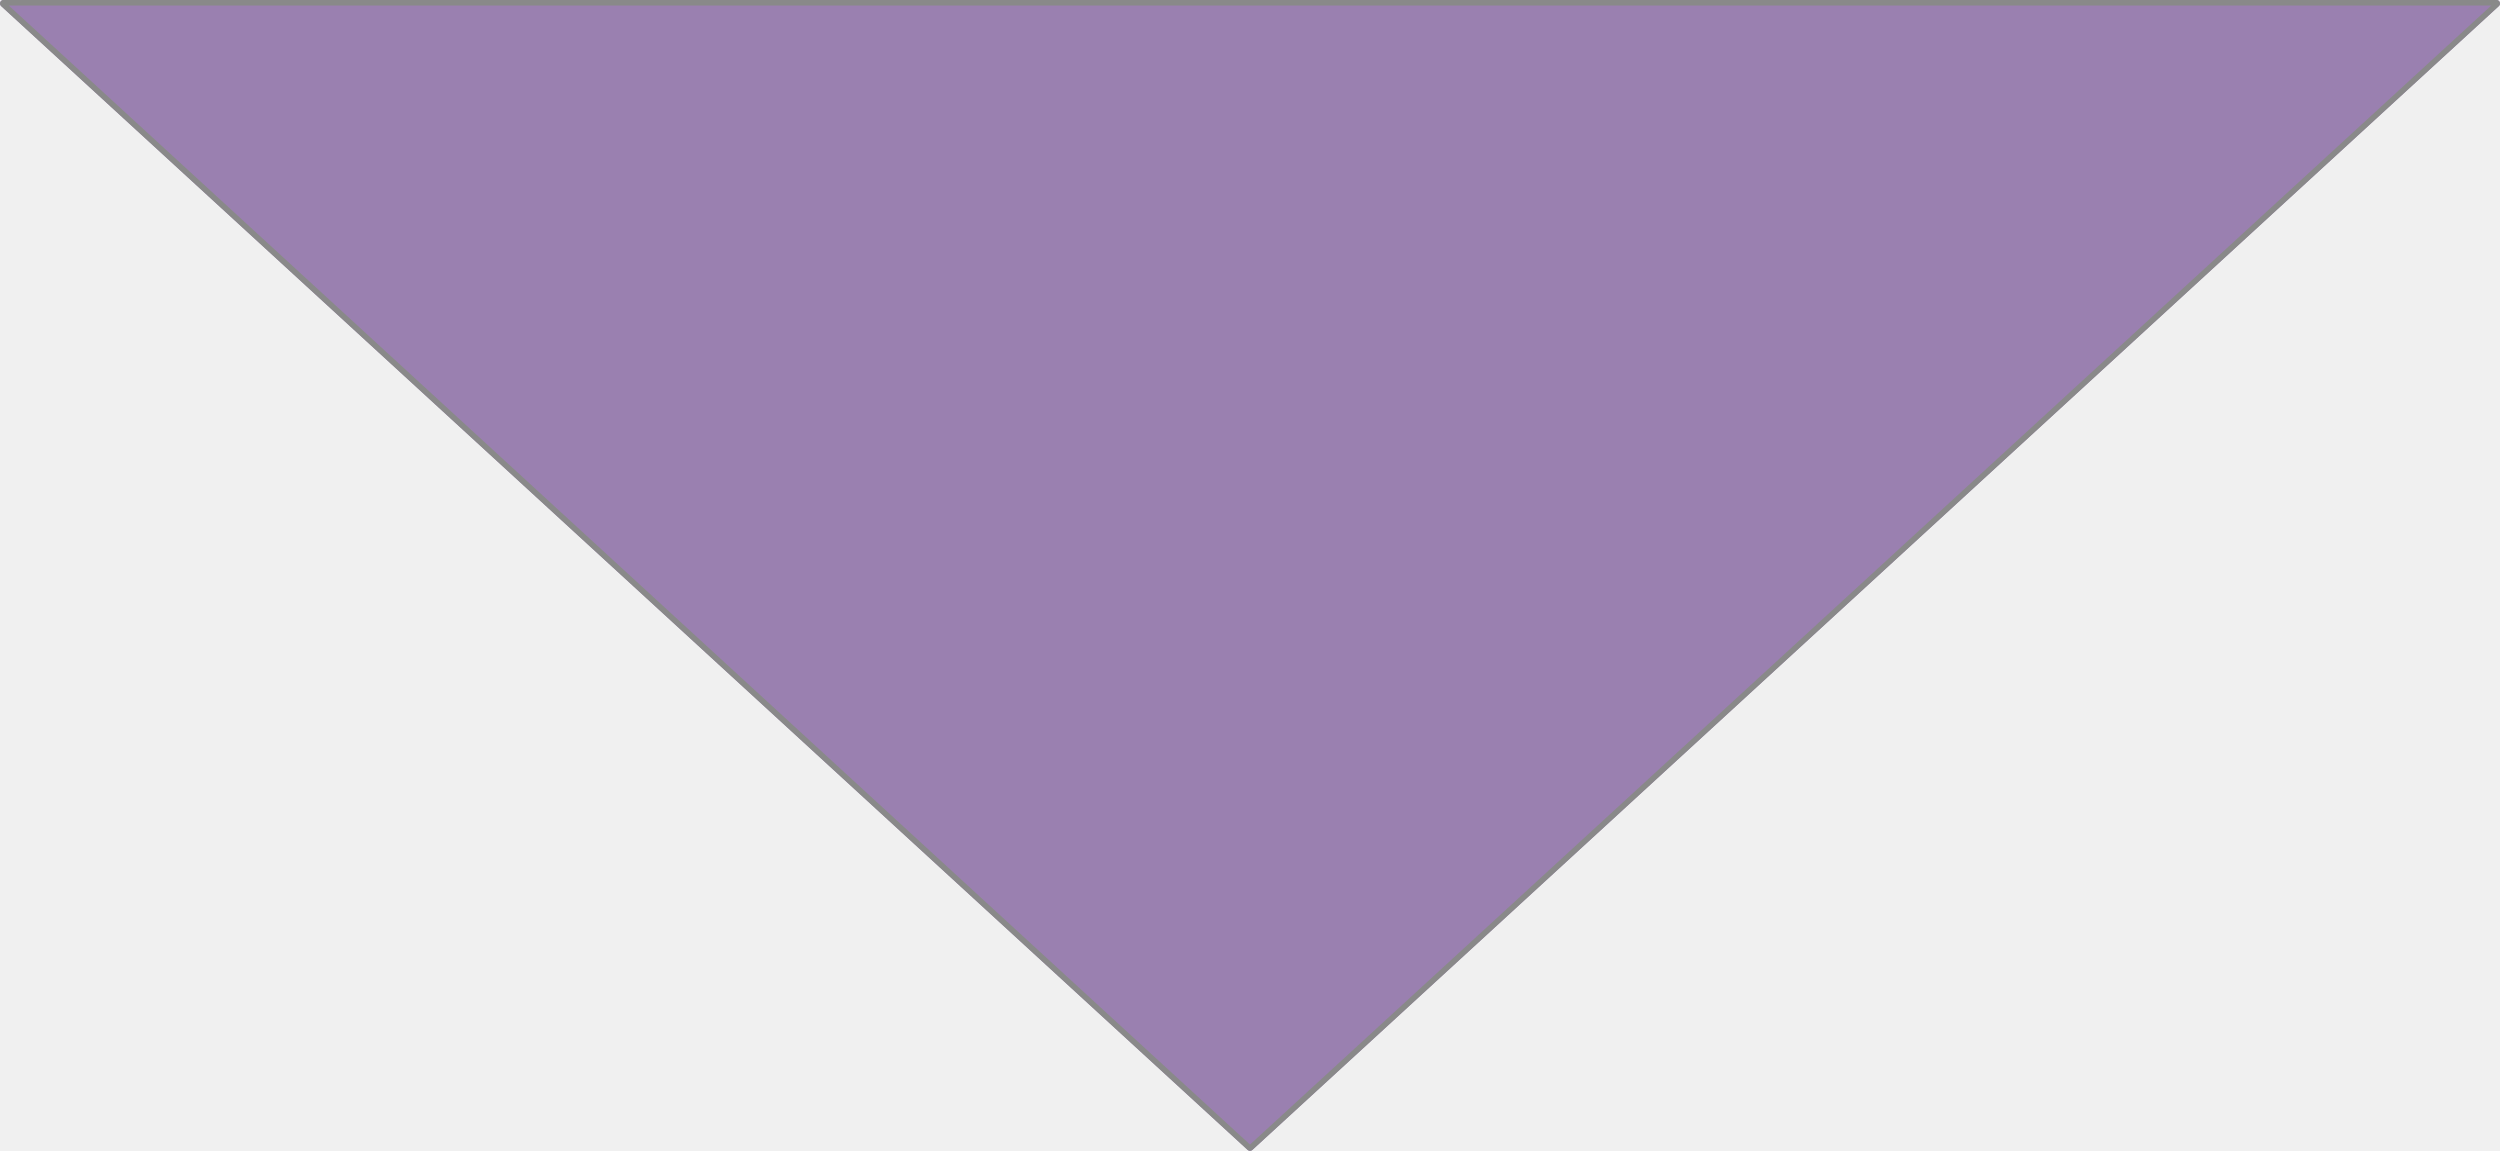
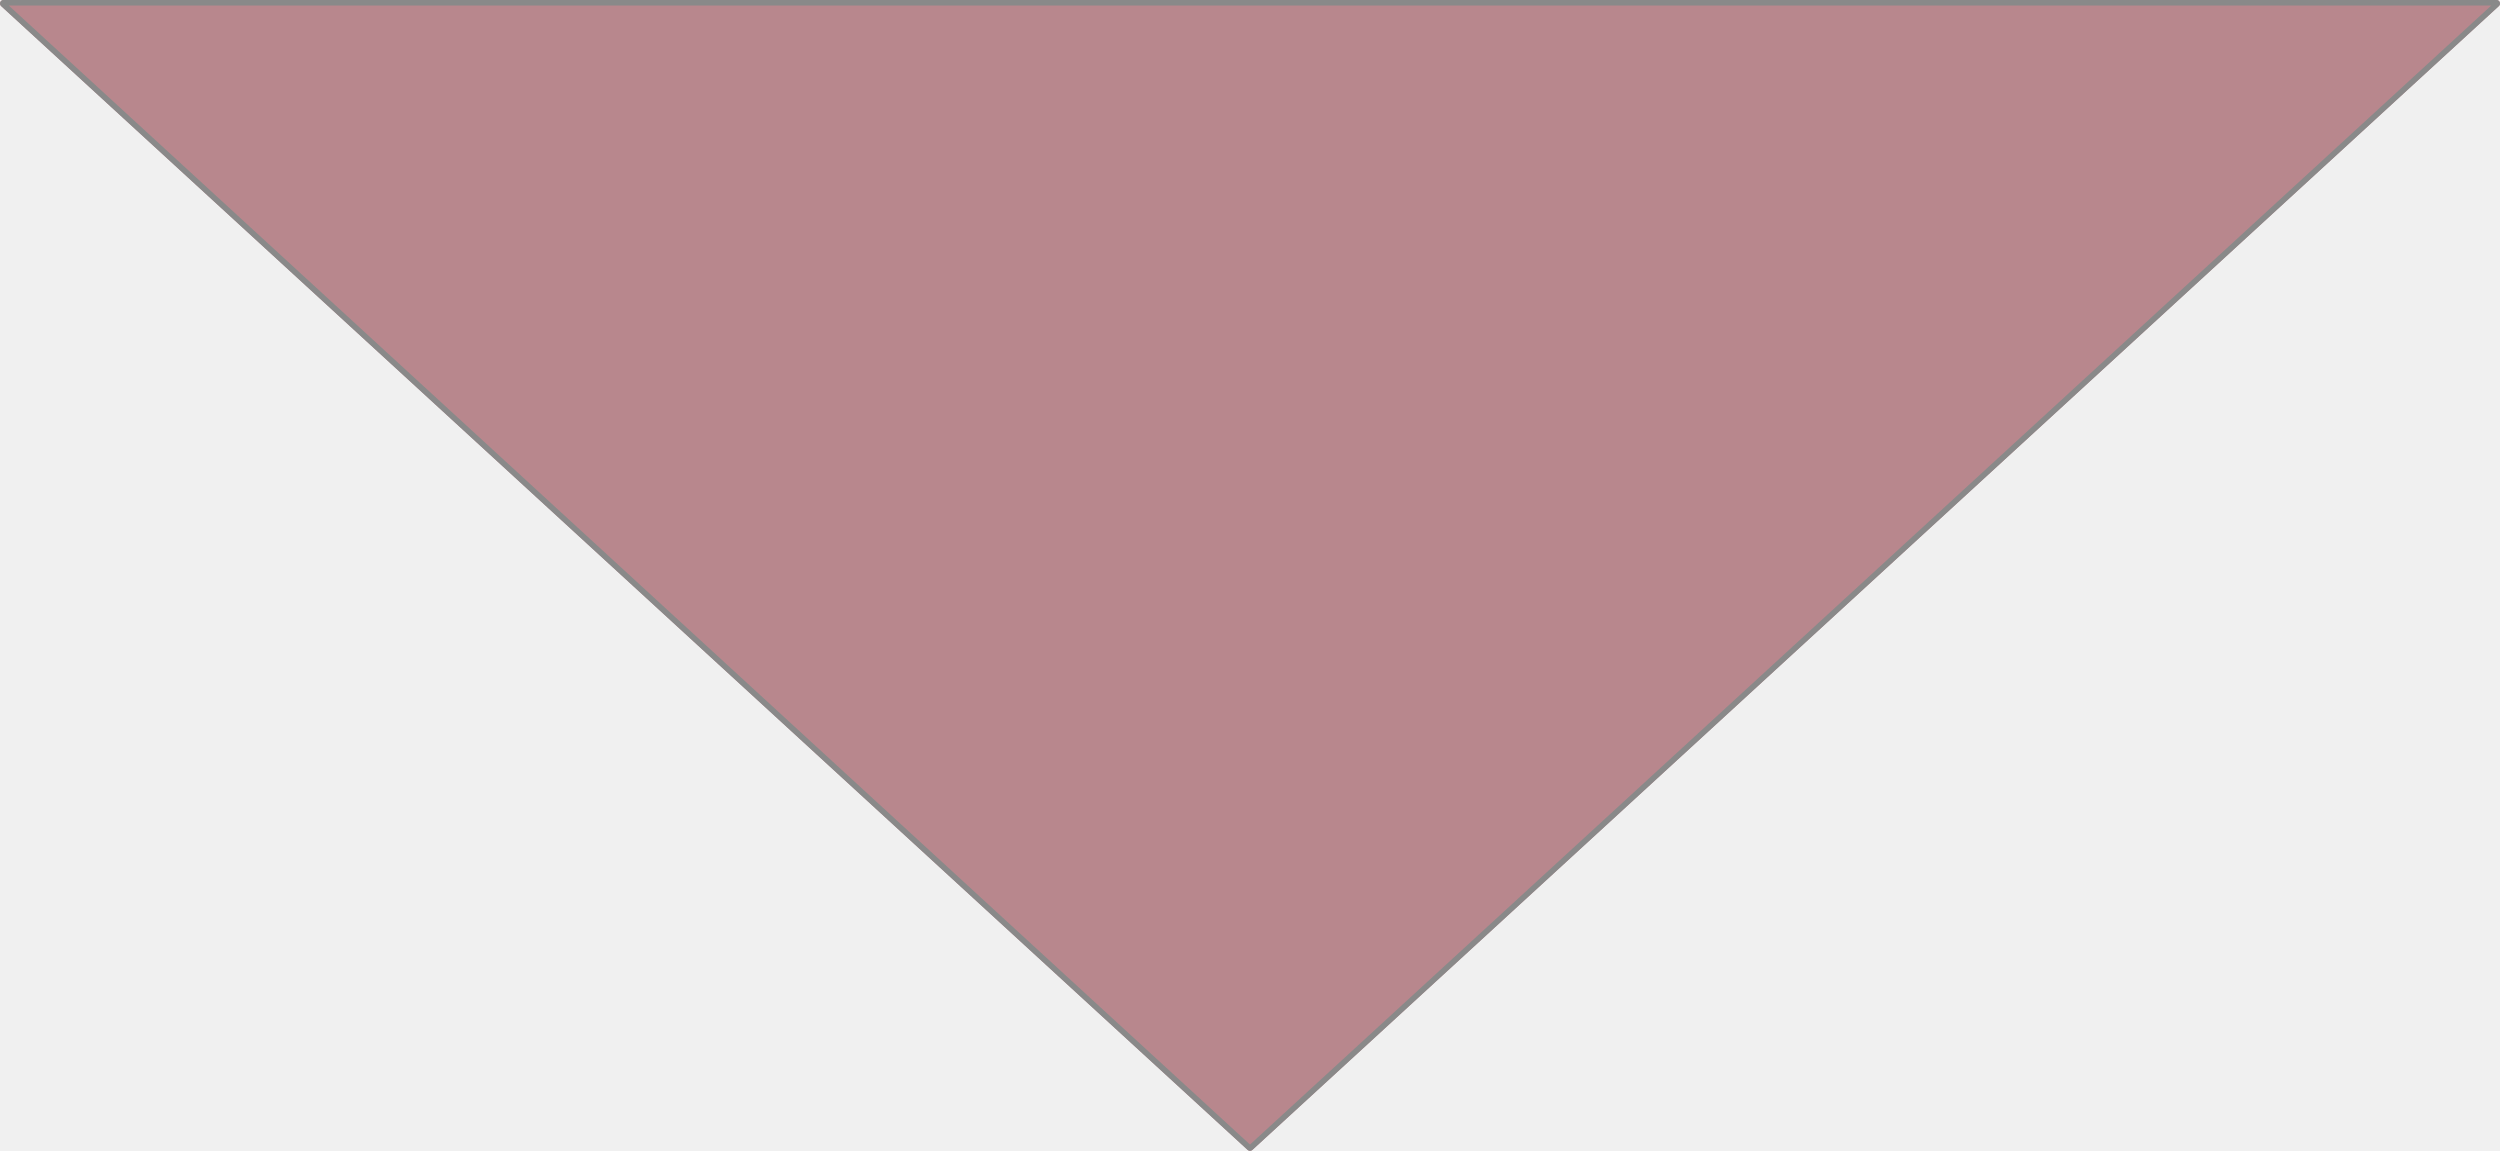
<svg xmlns="http://www.w3.org/2000/svg" xmlns:xlink="http://www.w3.org/1999/xlink" preserveAspectRatio="none" overflow="visible" style="display: block;" width="449.36" height="206.855" viewBox="0 0 449.36 206.855" fill="none">
  <g id="Rectangle 2">
-     <use xlink:href="#stroke0_0_4" fill="#9A80B0" />
+     <use xlink:href="#stroke0_0_4" fill="#B8878D" />
    <mask id="stroke1_0_4" fill="white">
      <use xlink:href="#stroke0_0_4" />
    </mask>
    <path d="M225.104 206.69L449.155 1.091C449.577 0.704 449.303 0 448.73 0H0.629C0.057 0 -0.217 0.704 0.205 1.091L224.255 206.69C224.495 206.91 224.864 206.91 225.104 206.69Z" stroke-width="2" stroke="#898989" mask="url(#stroke1_0_4)" />
  </g>
  <defs>
    <path id="stroke0_0_4" d="M0.205 1.091C-0.217 0.704 0.057 0 0.629 0H448.73C449.303 0 449.577 0.704 449.155 1.091L225.104 206.69C224.864 206.91 224.495 206.91 224.255 206.69L0.205 1.091Z" />
  </defs>
</svg>
